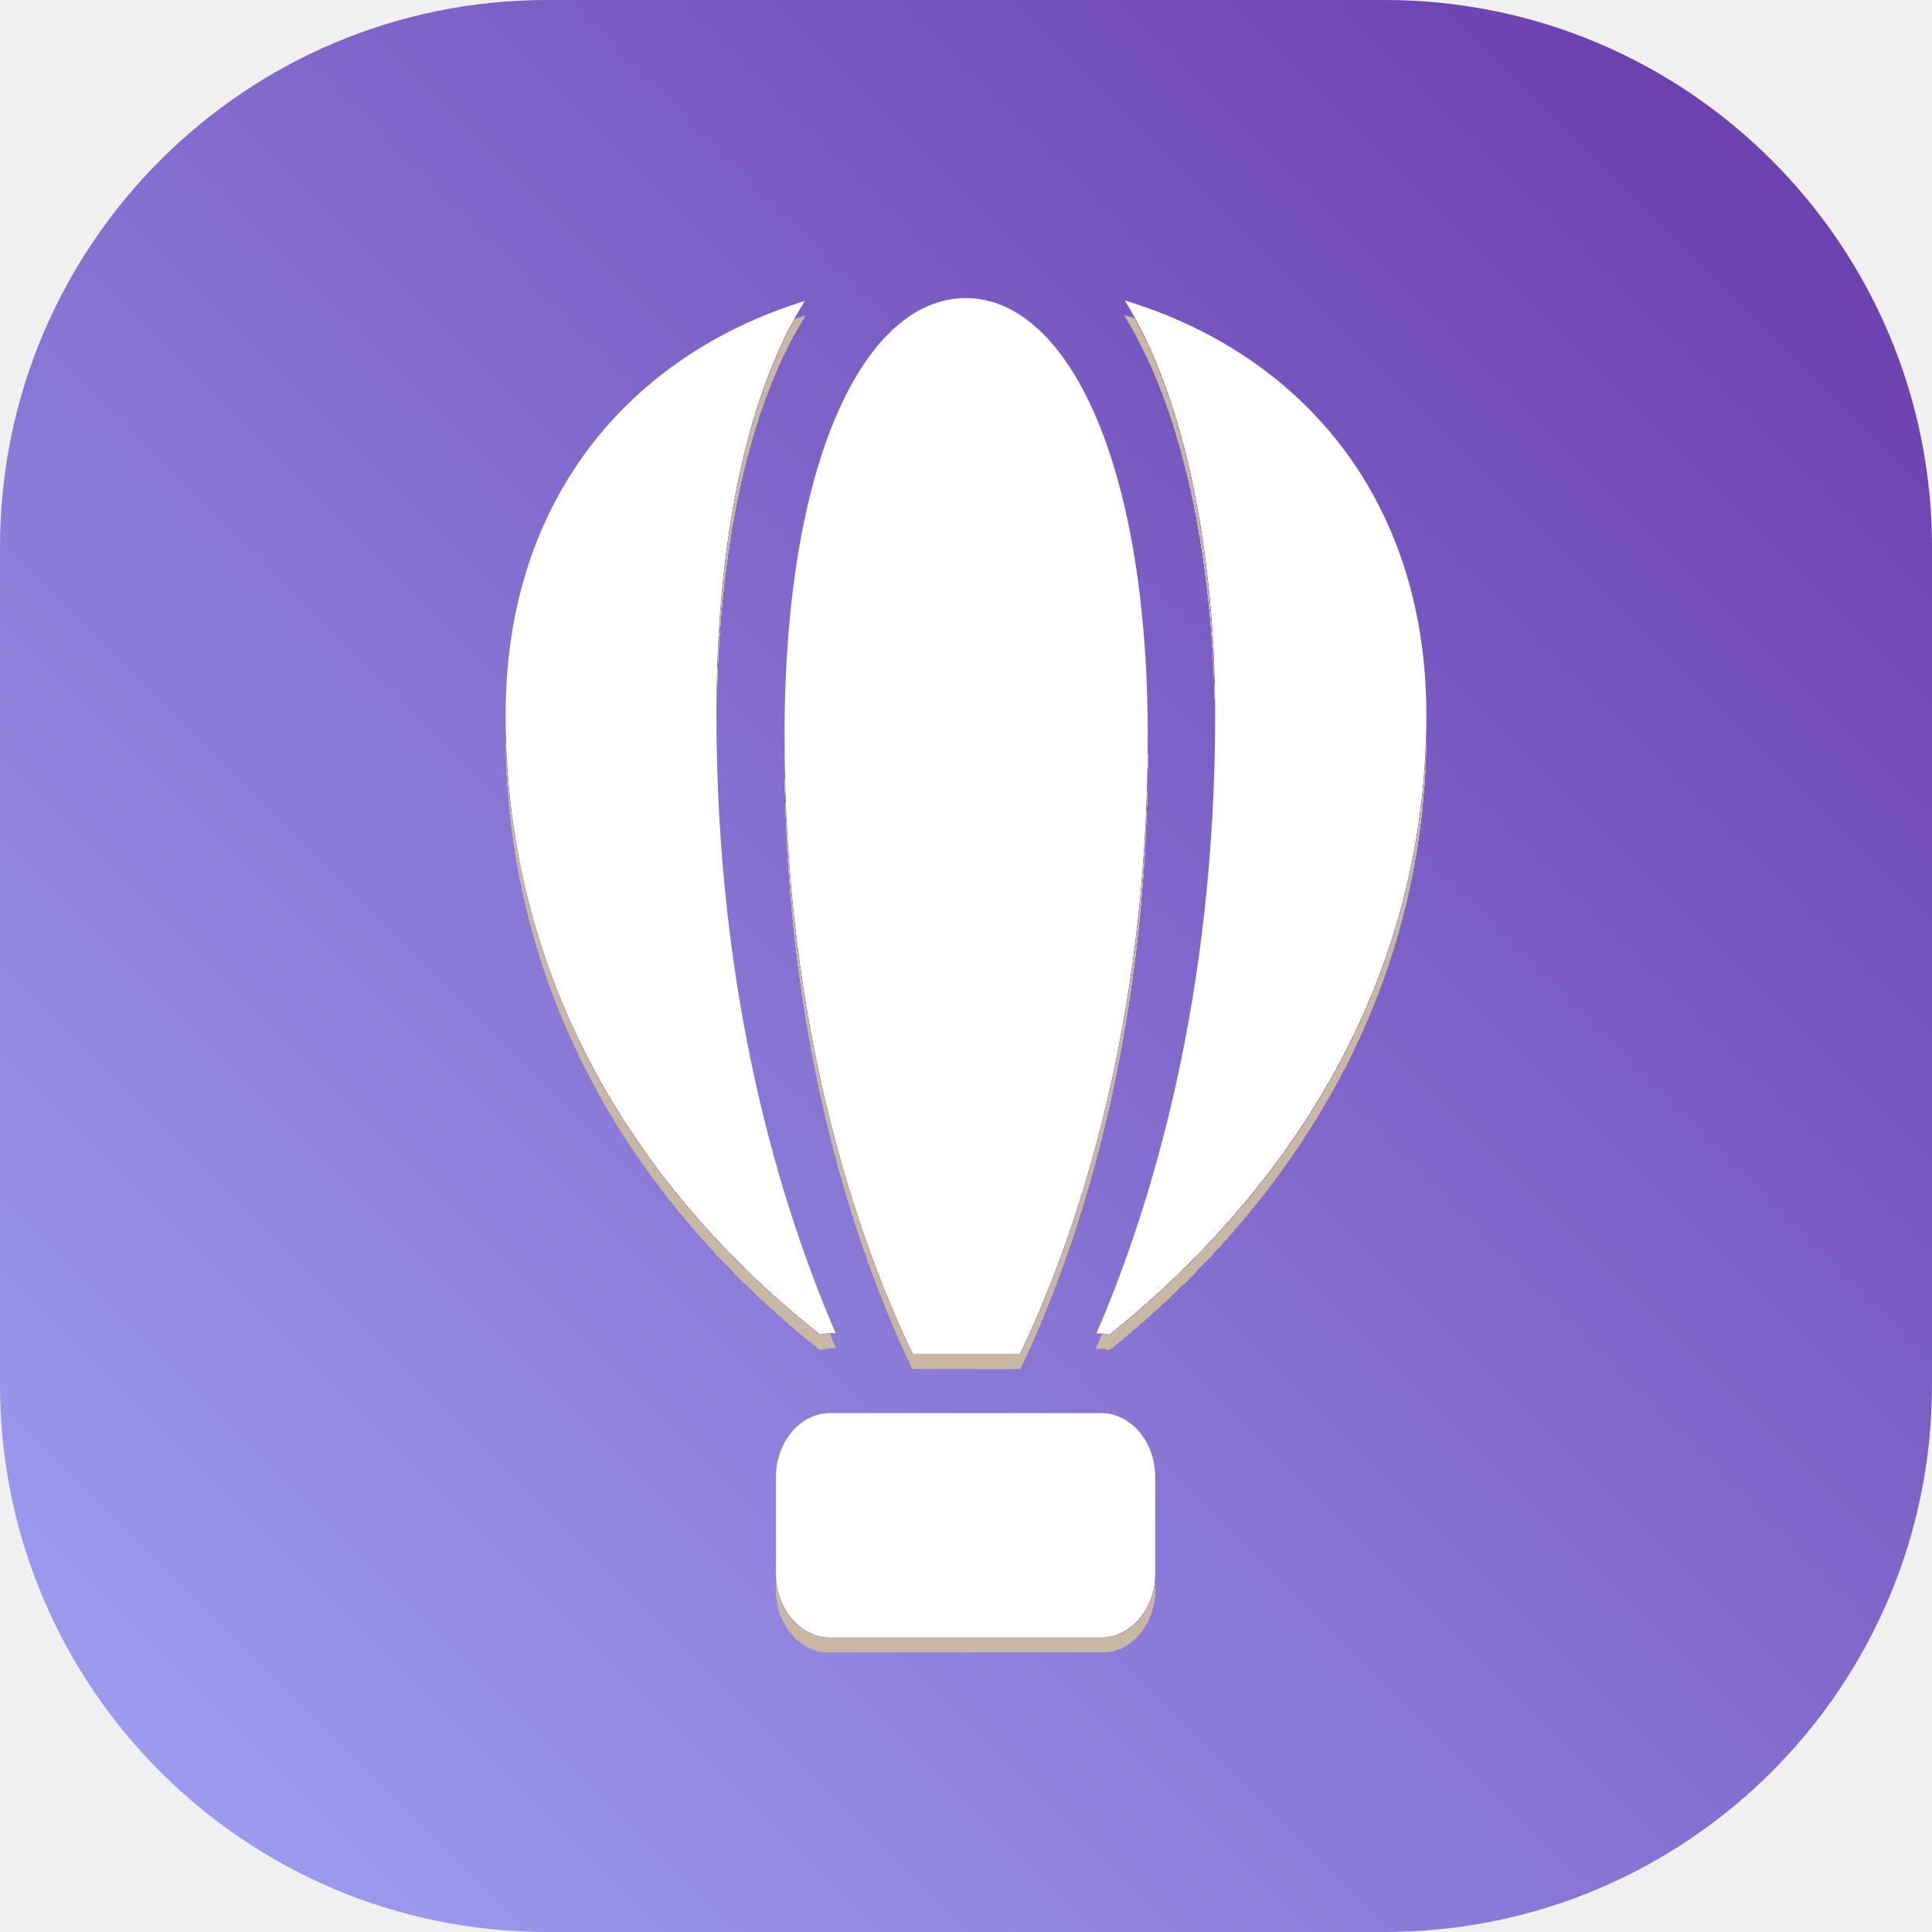
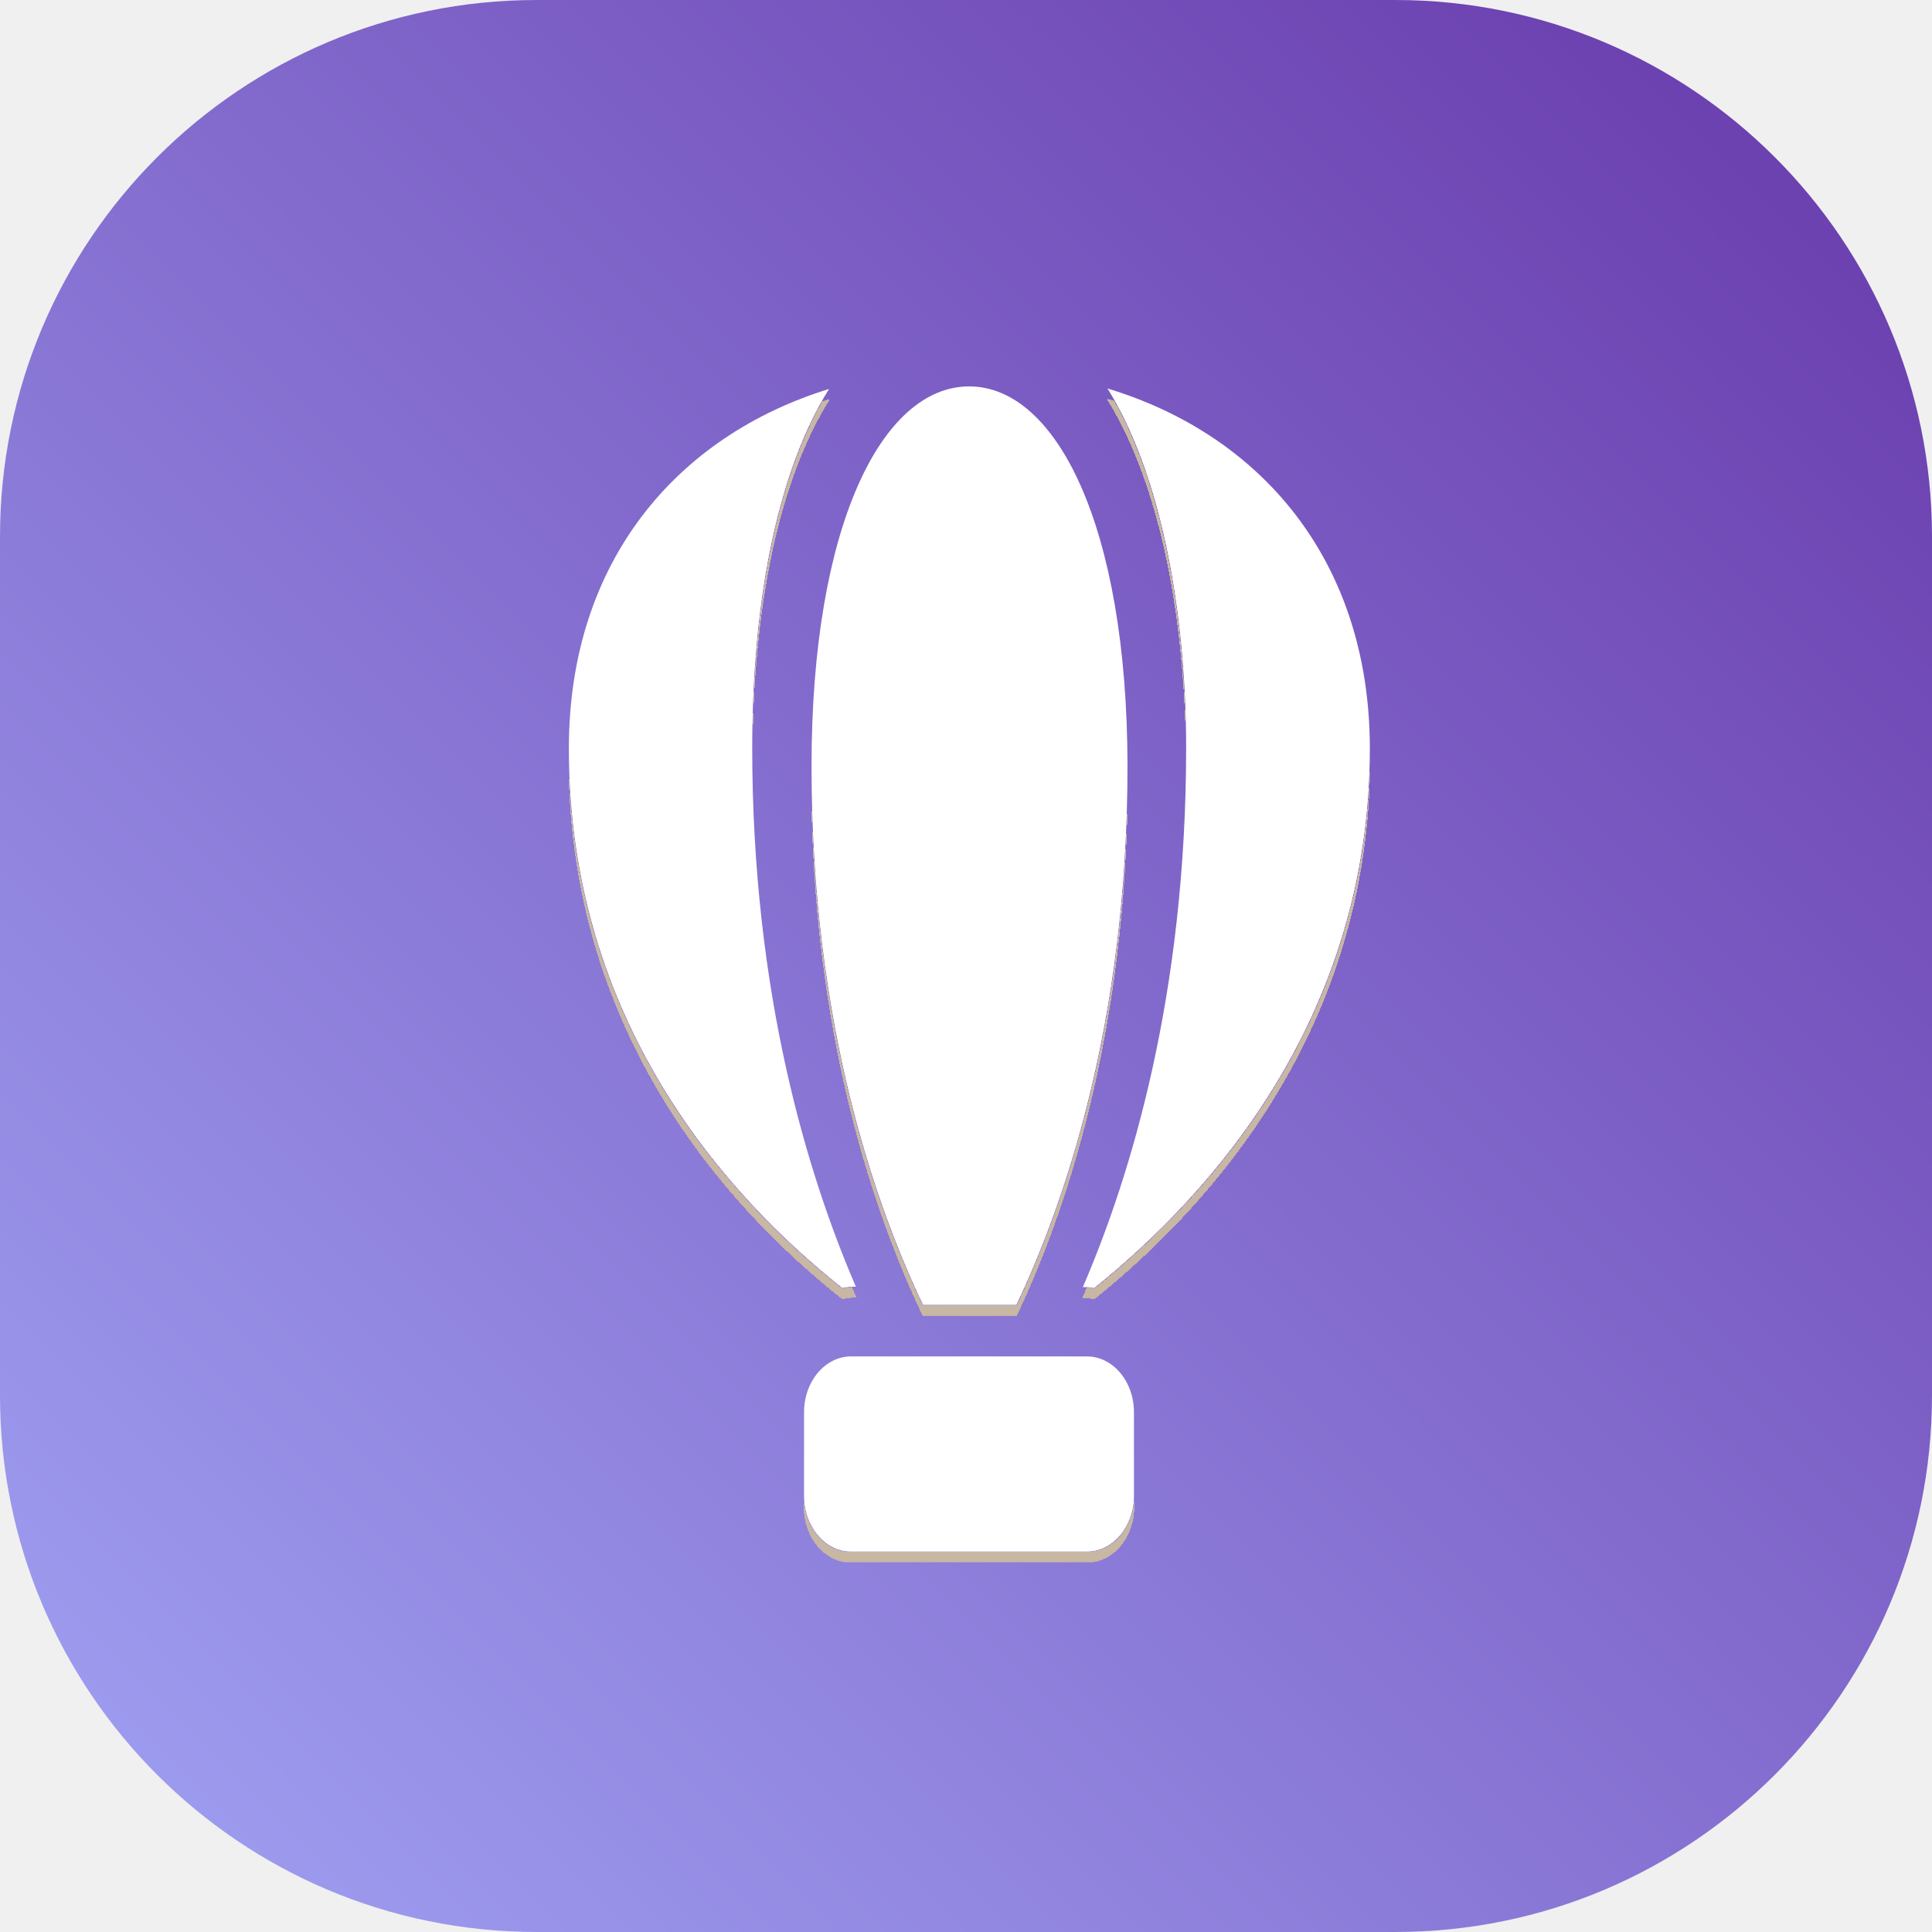
- <svg xmlns="http://www.w3.org/2000/svg" width="512" height="512" viewBox="0 0 512 512" fill="none">
+ <svg xmlns="http://www.w3.org/2000/svg" width="180" height="180" viewBox="0 0 180 180" fill="none">
  <g clip-path="url(#clip0_2509_13)">
-     <rect width="512" height="512" rx="145" fill="url(#paint0_linear_2509_13)" />
+     <rect width="180" height="180" rx="50" fill="url(#paint0_linear_2509_13)" />
    <g filter="url(#filter0_d_2509_13)">
-       <path d="M255.936 79C229.369 79 207.92 121.47 207.92 194.698C207.92 273.588 227.627 328.928 241.89 358.785H270.308C284.463 329.056 304.17 273.588 304.17 194.569C304.061 121.341 282.394 79 255.936 79Z" fill="white" />
-       <path d="M220.124 353.249H221.431C206.841 319.402 189.855 264.192 189.855 189.162C189.855 141.416 198.457 103.45 213.265 79.77C166.991 94.056 134 132.278 134 189.291C134 272.042 181.581 325.322 217.293 353.636C218.273 353.507 219.144 353.249 220.124 353.249ZM298.082 79.642C314.414 105.896 322.036 147.593 322.036 189.162C322.036 264.32 305.159 319.531 290.569 353.378H291.876C292.638 353.378 293.291 353.636 294.054 353.636C329.766 324.936 378 271.141 378 189.162C377.891 131.892 344.574 93.669 298.082 79.642ZM291.767 374.484H220.015C212.067 374.484 205.643 382.077 205.643 391.472V416.954C205.643 426.349 212.067 433.942 220.015 433.942H291.767C299.715 433.942 306.139 426.349 306.139 416.954V391.472C306.139 382.077 299.715 374.484 291.767 374.484Z" fill="white" />
+       <path d="M90.295 36C82.17 36 75.609 48.989 75.609 71.386C75.609 95.514 81.637 112.439 85.999 121.571H94.691C99.02 112.479 105.047 95.514 105.047 71.346C105.014 48.95 98.387 36 90.295 36Z" fill="white" />
+       <path d="M79.341 119.878H79.74C75.278 109.526 70.083 92.64 70.083 69.693C70.083 55.09 72.714 43.478 77.243 36.236C63.09 40.605 53 52.295 53 69.732C53 95.041 67.552 111.337 78.475 119.996C78.775 119.957 79.041 119.878 79.341 119.878ZM103.184 36.196C108.179 44.226 110.51 56.979 110.51 69.693C110.51 92.68 105.348 109.566 100.886 119.918H101.286C101.519 119.918 101.719 119.996 101.952 119.996C112.874 111.219 127.626 94.766 127.626 69.693C127.593 52.177 117.403 40.487 103.184 36.196ZM101.252 126.373H79.307C76.876 126.373 74.912 128.695 74.912 131.568V139.362C74.912 142.235 76.876 144.558 79.307 144.558H101.252C103.683 144.558 105.648 142.235 105.648 139.362V131.568C105.648 128.695 103.683 126.373 101.252 126.373Z" fill="white" />
    </g>
  </g>
  <defs>
-     <filter id="filter0_d_2509_13" x="134" y="79" width="244" height="358.941" filterUnits="userSpaceOnUse" color-interpolation-filters="sRGB">
+     <filter id="filter0_d_2509_13" x="53" y="36" width="74.627" height="109.558" filterUnits="userSpaceOnUse" color-interpolation-filters="sRGB">
      <feFlood flood-opacity="0" result="BackgroundImageFix" />
      <feColorMatrix in="SourceAlpha" type="matrix" values="0 0 0 0 0 0 0 0 0 0 0 0 0 0 0 0 0 0 127 0" result="hardAlpha" />
-       <feOffset dy="4" />
+       <feOffset dy="1" />
      <feComposite in2="hardAlpha" operator="out" />
      <feColorMatrix type="matrix" values="0 0 0 0 0.78 0 0 0 0 0.718 0 0 0 0 0.639 0 0 0 1 0" />
      <feBlend mode="normal" in2="BackgroundImageFix" result="effect1_dropShadow_2509_13" />
      <feBlend mode="normal" in="SourceGraphic" in2="effect1_dropShadow_2509_13" result="shape" />
    </filter>
-     <linearGradient id="paint0_linear_2509_13" x1="512" y1="0" x2="0" y2="512" gradientUnits="userSpaceOnUse">
+     <linearGradient id="paint0_linear_2509_13" x1="180" y1="0" x2="0" y2="180" gradientUnits="userSpaceOnUse">
      <stop stop-color="#6738AA" />
      <stop offset="1" stop-color="#A1A3F4" />
    </linearGradient>
    <clipPath id="clip0_2509_13">
-       <rect width="512" height="512" fill="white" />
+       <rect width="180" height="180" fill="white" />
    </clipPath>
  </defs>
</svg>
